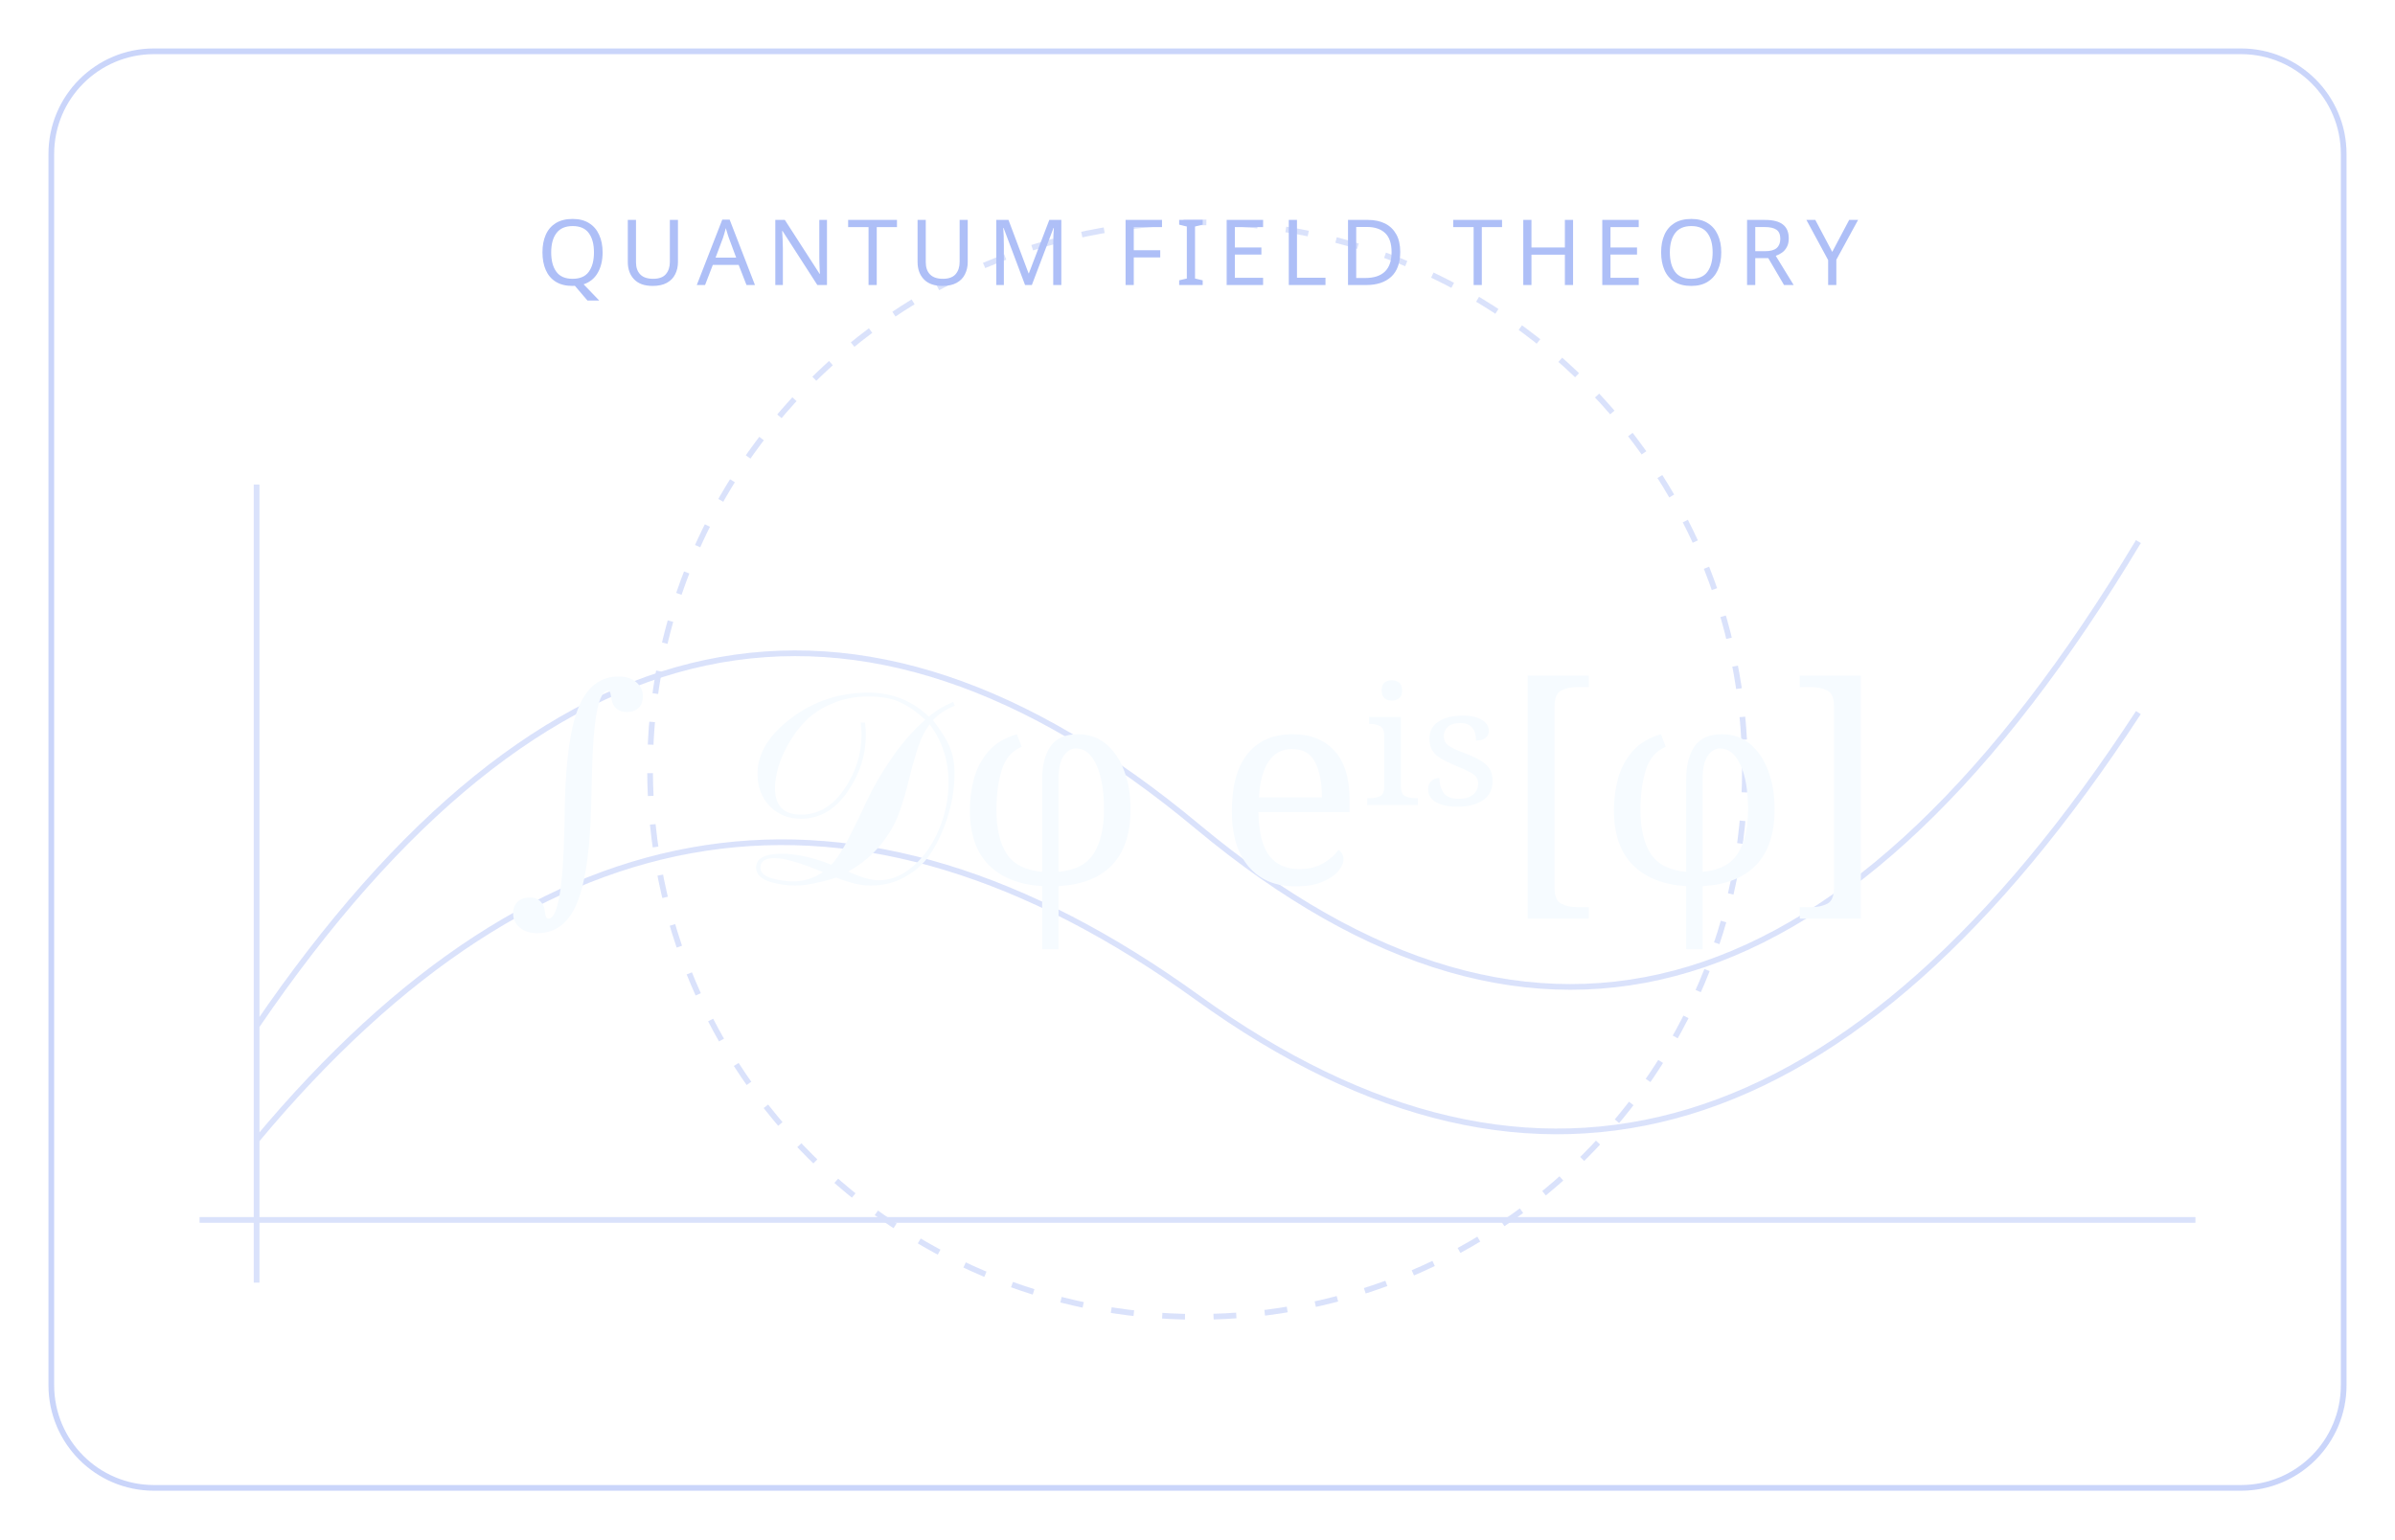
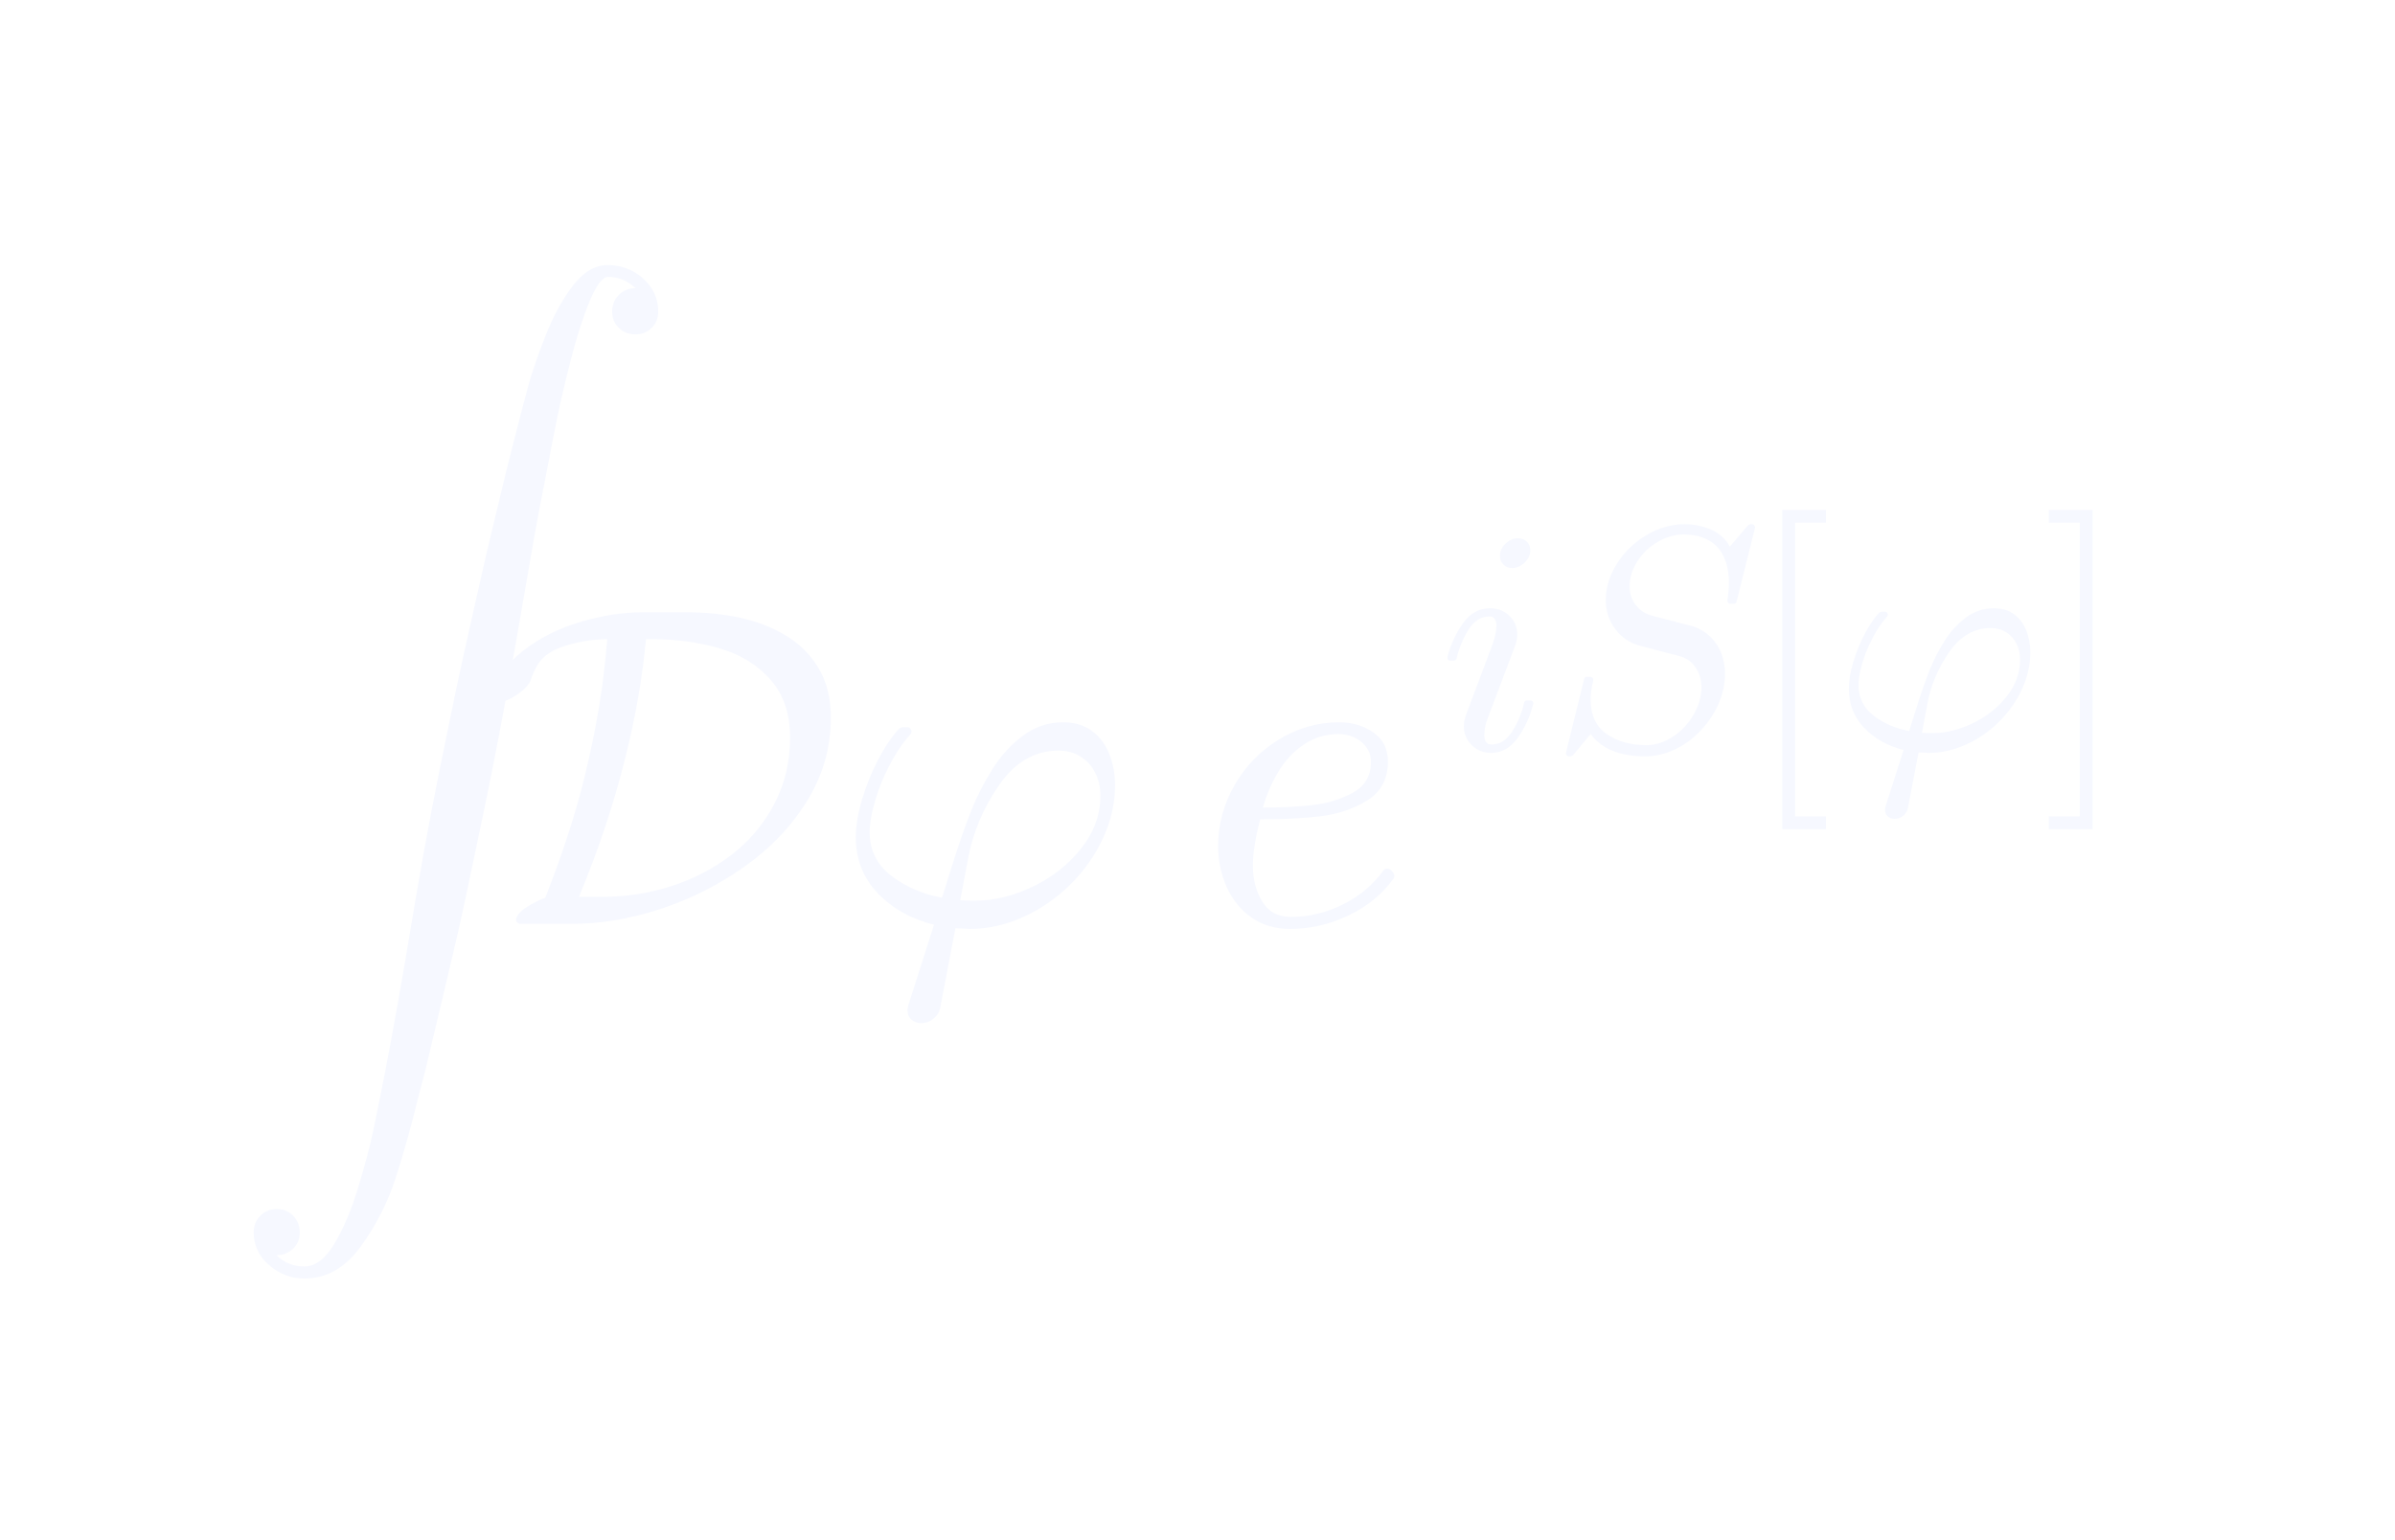
- <svg xmlns="http://www.w3.org/2000/svg" viewBox="0 0 420 270">
-   <rect x="9" y="9" width="402" height="252" rx="18" fill="#ffffff08" stroke="#aebff7" stroke-opacity=".65" />
-   <g stroke="#aebff7" fill="none" opacity=".45">
-     <path d="M35 214H385M45 225V85M45 180 Q120 70 210 145 T375 95M45 200 Q120 110 210 175 T375 125" />
-     <circle cx="210" cy="135" r="96" stroke-dasharray="4 5" />
+ <svg xmlns="http://www.w3.org/2000/svg" xmlns:xlink="http://www.w3.org/1999/xlink" viewBox="0 0 420 270" role="img" aria-label="Функциональный интеграл">
+   <g transform="translate(210 135) scale(2.5) translate(-68 -36)">
+     <g id="text_1">
+       <g style="fill: #f6f8ff" transform="translate(0 47) scale(0.32 -0.32)">
+         <defs>
+           <path id="Cmex10-5a" d="M 678 -13894  Q 838 -14053 1069 -14053  Q 1300 -14053 1490 -13736  Q 1681 -13419 1825 -12944  Q 1969 -12469 2036 -12148  Q 2103 -11828 2203 -11322  Q 2294 -10850 2378 -10375  Q 2463 -9900 2552 -9364  Q 2641 -8828 2739 -8276  Q 2838 -7725 2963 -7103  Q 3131 -6284 3204 -5932  Q 3278 -5581 3428 -4917  Q 3578 -4253 3626 -4042  Q 3675 -3831 3903 -2888  L 3988 -2553  Q 4131 -1991 4209 -1702  Q 4288 -1413 4452 -995  Q 4616 -578 4837 -289  Q 5059 0 5325 0  Q 5513 0 5673 -84  Q 5834 -169 5934 -316  Q 6034 -463 6034 -653  Q 6034 -791 5943 -881  Q 5853 -972 5716 -972  Q 5575 -972 5481 -881  Q 5388 -791 5388 -653  Q 5388 -513 5481 -419  Q 5575 -325 5716 -325  Q 5550 -166 5331 -166  Q 5213 -166 5070 -512  Q 4928 -859 4808 -1329  Q 4688 -1800 4623 -2114  Q 4559 -2428 4469 -2900  Q 4363 -3434 4292 -3831  Q 4222 -4228 4122 -4812  Q 4022 -5397 3926 -5925  Q 3831 -6453 3700 -7116  Q 3616 -7534 3456 -8292  Q 3297 -9050 3245 -9278  Q 3194 -9506 2983 -10393  Q 2772 -11281 2759 -11334  L 2681 -11628  Q 2516 -12306 2348 -12820  Q 2181 -13334 1857 -13778  Q 1534 -14222 1069 -14222  Q 791 -14222 575 -14034  Q 359 -13847 359 -13575  Q 359 -13434 453 -13340  Q 547 -13247 684 -13247  Q 775 -13247 848 -13290  Q 922 -13334 964 -13409  Q 1006 -13484 1006 -13575  Q 1006 -13713 912 -13803  Q 819 -13894 678 -13894  z " transform="scale(0.015625)" />
+           <path id="Cmsy10-44" d="M 488 50  Q 488 141 634 233  Q 781 325 897 366  Q 1263 1300 1447 2059  Q 1694 3056 1766 3994  Q 1425 3994 1094 3872  Q 922 3803 833 3695  Q 744 3588 684 3397  Q 622 3291 472 3197  Q 322 3103 206 3103  L 166 3103  Q 122 3131 122 3169  Q 234 3556 581 3828  Q 928 4100 1387 4236  Q 1847 4372 2259 4372  L 2888 4372  Q 3269 4372 3622 4297  Q 3975 4222 4267 4048  Q 4559 3875 4731 3587  Q 4903 3300 4903 2894  Q 4903 2266 4572 1728  Q 4241 1191 3691 802  Q 3141 413 2506 206  Q 1872 0 1281 0  L 531 0  Q 519 6 503 18  Q 488 31 488 50  z M 1369 378  L 1691 378  Q 2194 378 2662 528  Q 3131 678 3509 968  Q 3888 1259 4109 1681  Q 4331 2103 4331 2613  Q 4331 3119 4053 3430  Q 3775 3741 3337 3867  Q 2900 3994 2406 3994  L 2309 3994  Q 2238 3200 2016 2316  Q 1775 1353 1369 378  z " transform="scale(0.015625)" />
+           <path id="Cmmi10-27" d="M 1044 -1216  Q 1044 -1191 1056 -1141  L 1416 -13  Q 938 106 628 428  Q 319 750 319 1216  Q 319 1450 406 1744  Q 494 2038 631 2302  Q 769 2566 928 2741  Q 966 2759 972 2759  L 1050 2759  Q 1069 2759 1084 2740  Q 1100 2722 1100 2700  Q 1100 2675 1088 2663  Q 981 2547 879 2380  Q 778 2213 698 2028  Q 619 1844 566 1641  Q 513 1438 513 1288  Q 513 909 814 676  Q 1116 444 1528 366  L 1709 941  Q 1828 1313 1945 1605  Q 2063 1897 2239 2176  Q 2416 2456 2666 2642  Q 2916 2828 3225 2828  Q 3469 2828 3633 2706  Q 3797 2584 3876 2381  Q 3956 2178 3956 1947  Q 3956 1566 3787 1202  Q 3619 838 3325 548  Q 3031 259 2662 93  Q 2294 -72 1919 -72  Q 1869 -69 1811 -66  Q 1753 -63 1716 -63  L 1503 -1178  Q 1484 -1272 1407 -1333  Q 1331 -1394 1234 -1394  Q 1156 -1394 1100 -1345  Q 1044 -1297 1044 -1216  z M 1784 331  Q 1856 325 1991 325  Q 2388 325 2798 520  Q 3209 716 3479 1056  Q 3750 1397 3750 1797  Q 3750 1978 3676 2122  Q 3603 2266 3470 2348  Q 3338 2431 3163 2431  Q 2666 2431 2331 1950  Q 1997 1469 1894 916  L 1784 331  z " transform="scale(0.015625)" />
+           <path id="Cmmi10-65" d="M 1288 -72  Q 981 -72 751 87  Q 522 247 401 517  Q 281 788 281 1088  Q 281 1544 511 1945  Q 741 2347 1134 2587  Q 1528 2828 1978 2828  Q 2253 2828 2458 2686  Q 2663 2544 2663 2278  Q 2663 1909 2369 1729  Q 2075 1550 1706 1508  Q 1338 1466 891 1466  L 872 1466  Q 769 1084 769 813  Q 769 528 900 312  Q 1031 97 1300 97  Q 1681 97 2032 272  Q 2384 447 2606 756  Q 2625 775 2656 775  Q 2688 775 2720 739  Q 2753 703 2753 672  Q 2753 647 2741 634  Q 2506 306 2109 117  Q 1713 -72 1288 -72  z M 909 1631  Q 1281 1631 1597 1665  Q 1913 1700 2169 1839  Q 2425 1978 2425 2272  Q 2425 2391 2359 2480  Q 2294 2569 2189 2616  Q 2084 2663 1972 2663  Q 1700 2663 1483 2516  Q 1266 2369 1125 2133  Q 984 1897 909 1631  z " transform="scale(0.015625)" />
+           <path id="Cmmi10-69" d="M 500 459  Q 500 578 550 709  L 1069 2088  Q 1153 2322 1153 2472  Q 1153 2663 1013 2663  Q 759 2663 595 2402  Q 431 2141 353 1819  Q 341 1778 300 1778  L 225 1778  Q 172 1778 172 1838  L 172 1856  Q 275 2238 487 2533  Q 700 2828 1025 2828  Q 1253 2828 1411 2678  Q 1569 2528 1569 2297  Q 1569 2178 1516 2047  L 997 672  Q 909 459 909 288  Q 909 97 1056 97  Q 1306 97 1473 364  Q 1641 631 1709 941  Q 1722 978 1759 978  L 1838 978  Q 1863 978 1878 961  Q 1894 944 1894 922  Q 1894 916 1888 903  Q 1800 541 1583 234  Q 1366 -72 1044 -72  Q 819 -72 659 83  Q 500 238 500 459  z M 1222 3878  Q 1222 4013 1334 4122  Q 1447 4231 1581 4231  Q 1691 4231 1761 4164  Q 1831 4097 1831 3994  Q 1831 3850 1717 3742  Q 1603 3634 1466 3634  Q 1363 3634 1292 3704  Q 1222 3775 1222 3878  z " transform="scale(0.015625)" />
+           <path id="Cmmi10-53" d="M 391 -141  Q 372 -141 356 -119  Q 341 -97 341 -78  L 709 1416  Q 722 1453 763 1453  L 838 1453  Q 863 1453 877 1434  Q 891 1416 891 1388  Q 838 1169 838 997  Q 838 534 1156 309  Q 1475 84 1959 84  Q 2169 84 2372 187  Q 2575 291 2726 456  Q 2878 622 2968 826  Q 3059 1031 3059 1241  Q 3059 1466 2940 1642  Q 2822 1819 2613 1869  L 1831 2075  Q 1516 2159 1328 2414  Q 1141 2669 1141 2988  Q 1141 3372 1369 3728  Q 1597 4084 1964 4298  Q 2331 4513 2713 4513  Q 3006 4513 3251 4405  Q 3497 4297 3628 4063  L 3994 4494  Q 4031 4513 4038 4513  L 4078 4513  Q 4103 4513 4118 4491  Q 4134 4469 4134 4447  L 3763 2963  Q 3753 2919 3713 2919  L 3634 2919  Q 3578 2919 3578 2988  Q 3609 3191 3609 3341  Q 3609 3638 3507 3858  Q 3406 4078 3201 4192  Q 2997 4306 2694 4306  Q 2438 4306 2184 4159  Q 1931 4013 1775 3769  Q 1619 3525 1619 3263  Q 1619 3056 1739 2897  Q 1859 2738 2059 2681  L 2841 2478  Q 3053 2422 3211 2280  Q 3369 2138 3450 1942  Q 3531 1747 3531 1516  Q 3531 1213 3403 917  Q 3275 622 3045 378  Q 2816 134 2525 -3  Q 2234 -141 1931 -141  Q 1169 -141 838 306  L 481 -122  Q 444 -141 434 -141  L 391 -141  z " transform="scale(0.015625)" />
+           <path id="Cmr10-5b" d="M 756 -1600  L 756 4800  L 1631 4800  L 1631 4544  L 1013 4544  L 1013 -1344  L 1631 -1344  L 1631 -1600  L 756 -1600  z " transform="scale(0.015625)" />
+           <path id="Cmr10-5d" d="M 141 -1600  L 141 -1344  L 763 -1344  L 763 4544  L 141 4544  L 141 4800  L 1019 4800  L 1019 -1600  L 141 -1600  z " transform="scale(0.015625)" />
+         </defs>
+         <use xlink:href="#Cmex10-5a" transform="translate(0 145)" />
+         <use xlink:href="#Cmsy10-44" transform="translate(55.51758 0.557292)" />
+         <use xlink:href="#Cmmi10-27" transform="translate(132.6172 0.557292)" />
+         <use xlink:href="#Cmmi10-65" transform="translate(212.6305 0.557292)" />
+         <use xlink:href="#Cmmi10-69" transform="translate(265.4182 38.82135) scale(0.7)" />
+         <use xlink:href="#Cmmi10-53" transform="translate(289.5148 38.82135) scale(0.7)" />
+         <use xlink:href="#Cmr10-5b" transform="translate(332.4103 38.82135) scale(0.7)" />
+         <use xlink:href="#Cmmi10-27" transform="translate(351.7902 38.82135) scale(0.7)" />
+         <use xlink:href="#Cmr10-5d" transform="translate(397.5568 38.82135) scale(0.7)" />
+       </g>
+     </g>
  </g>
-   <text x="210" y="50" text-anchor="middle" font-family="system-ui,sans-serif" font-size="16" letter-spacing="2" fill="#aebff7">QUANTUM FIELD THEORY</text>
-   <text x="210" y="155" text-anchor="middle" font-family="Georgia,serif" font-size="48" fill="#f6fbff">∫ 𝒟φ eⁱˢ[φ]</text>
</svg>
